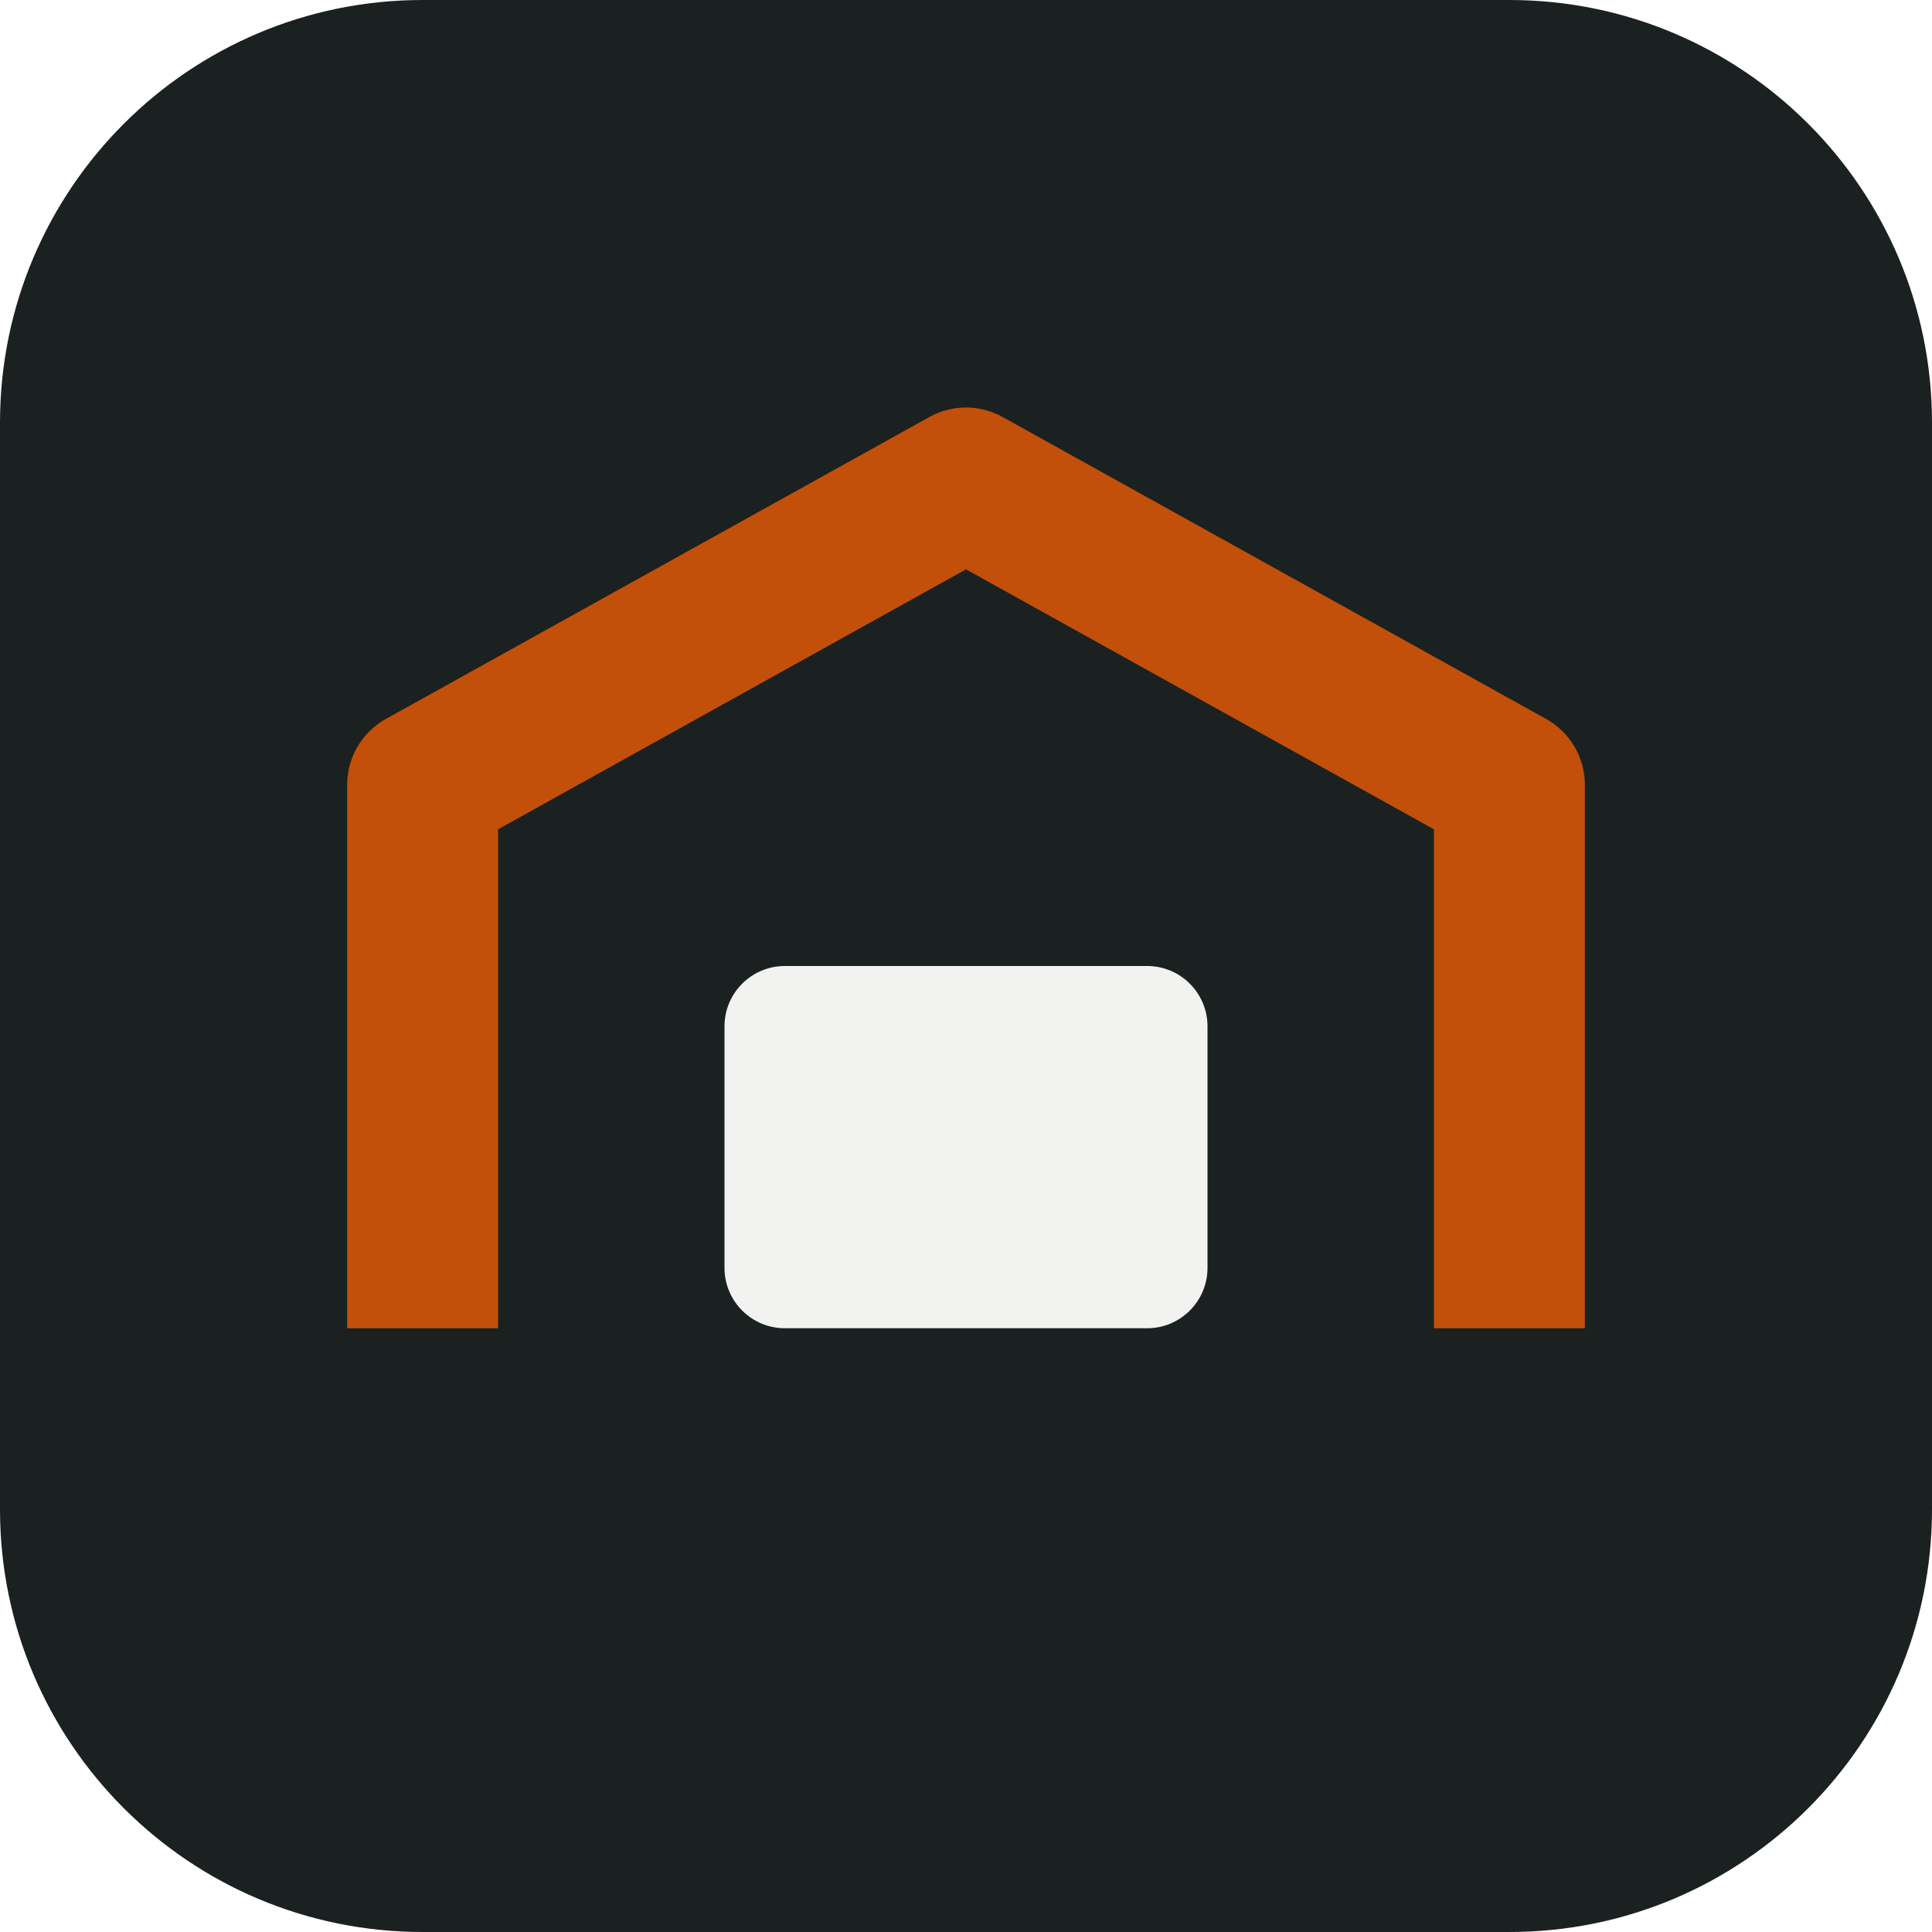
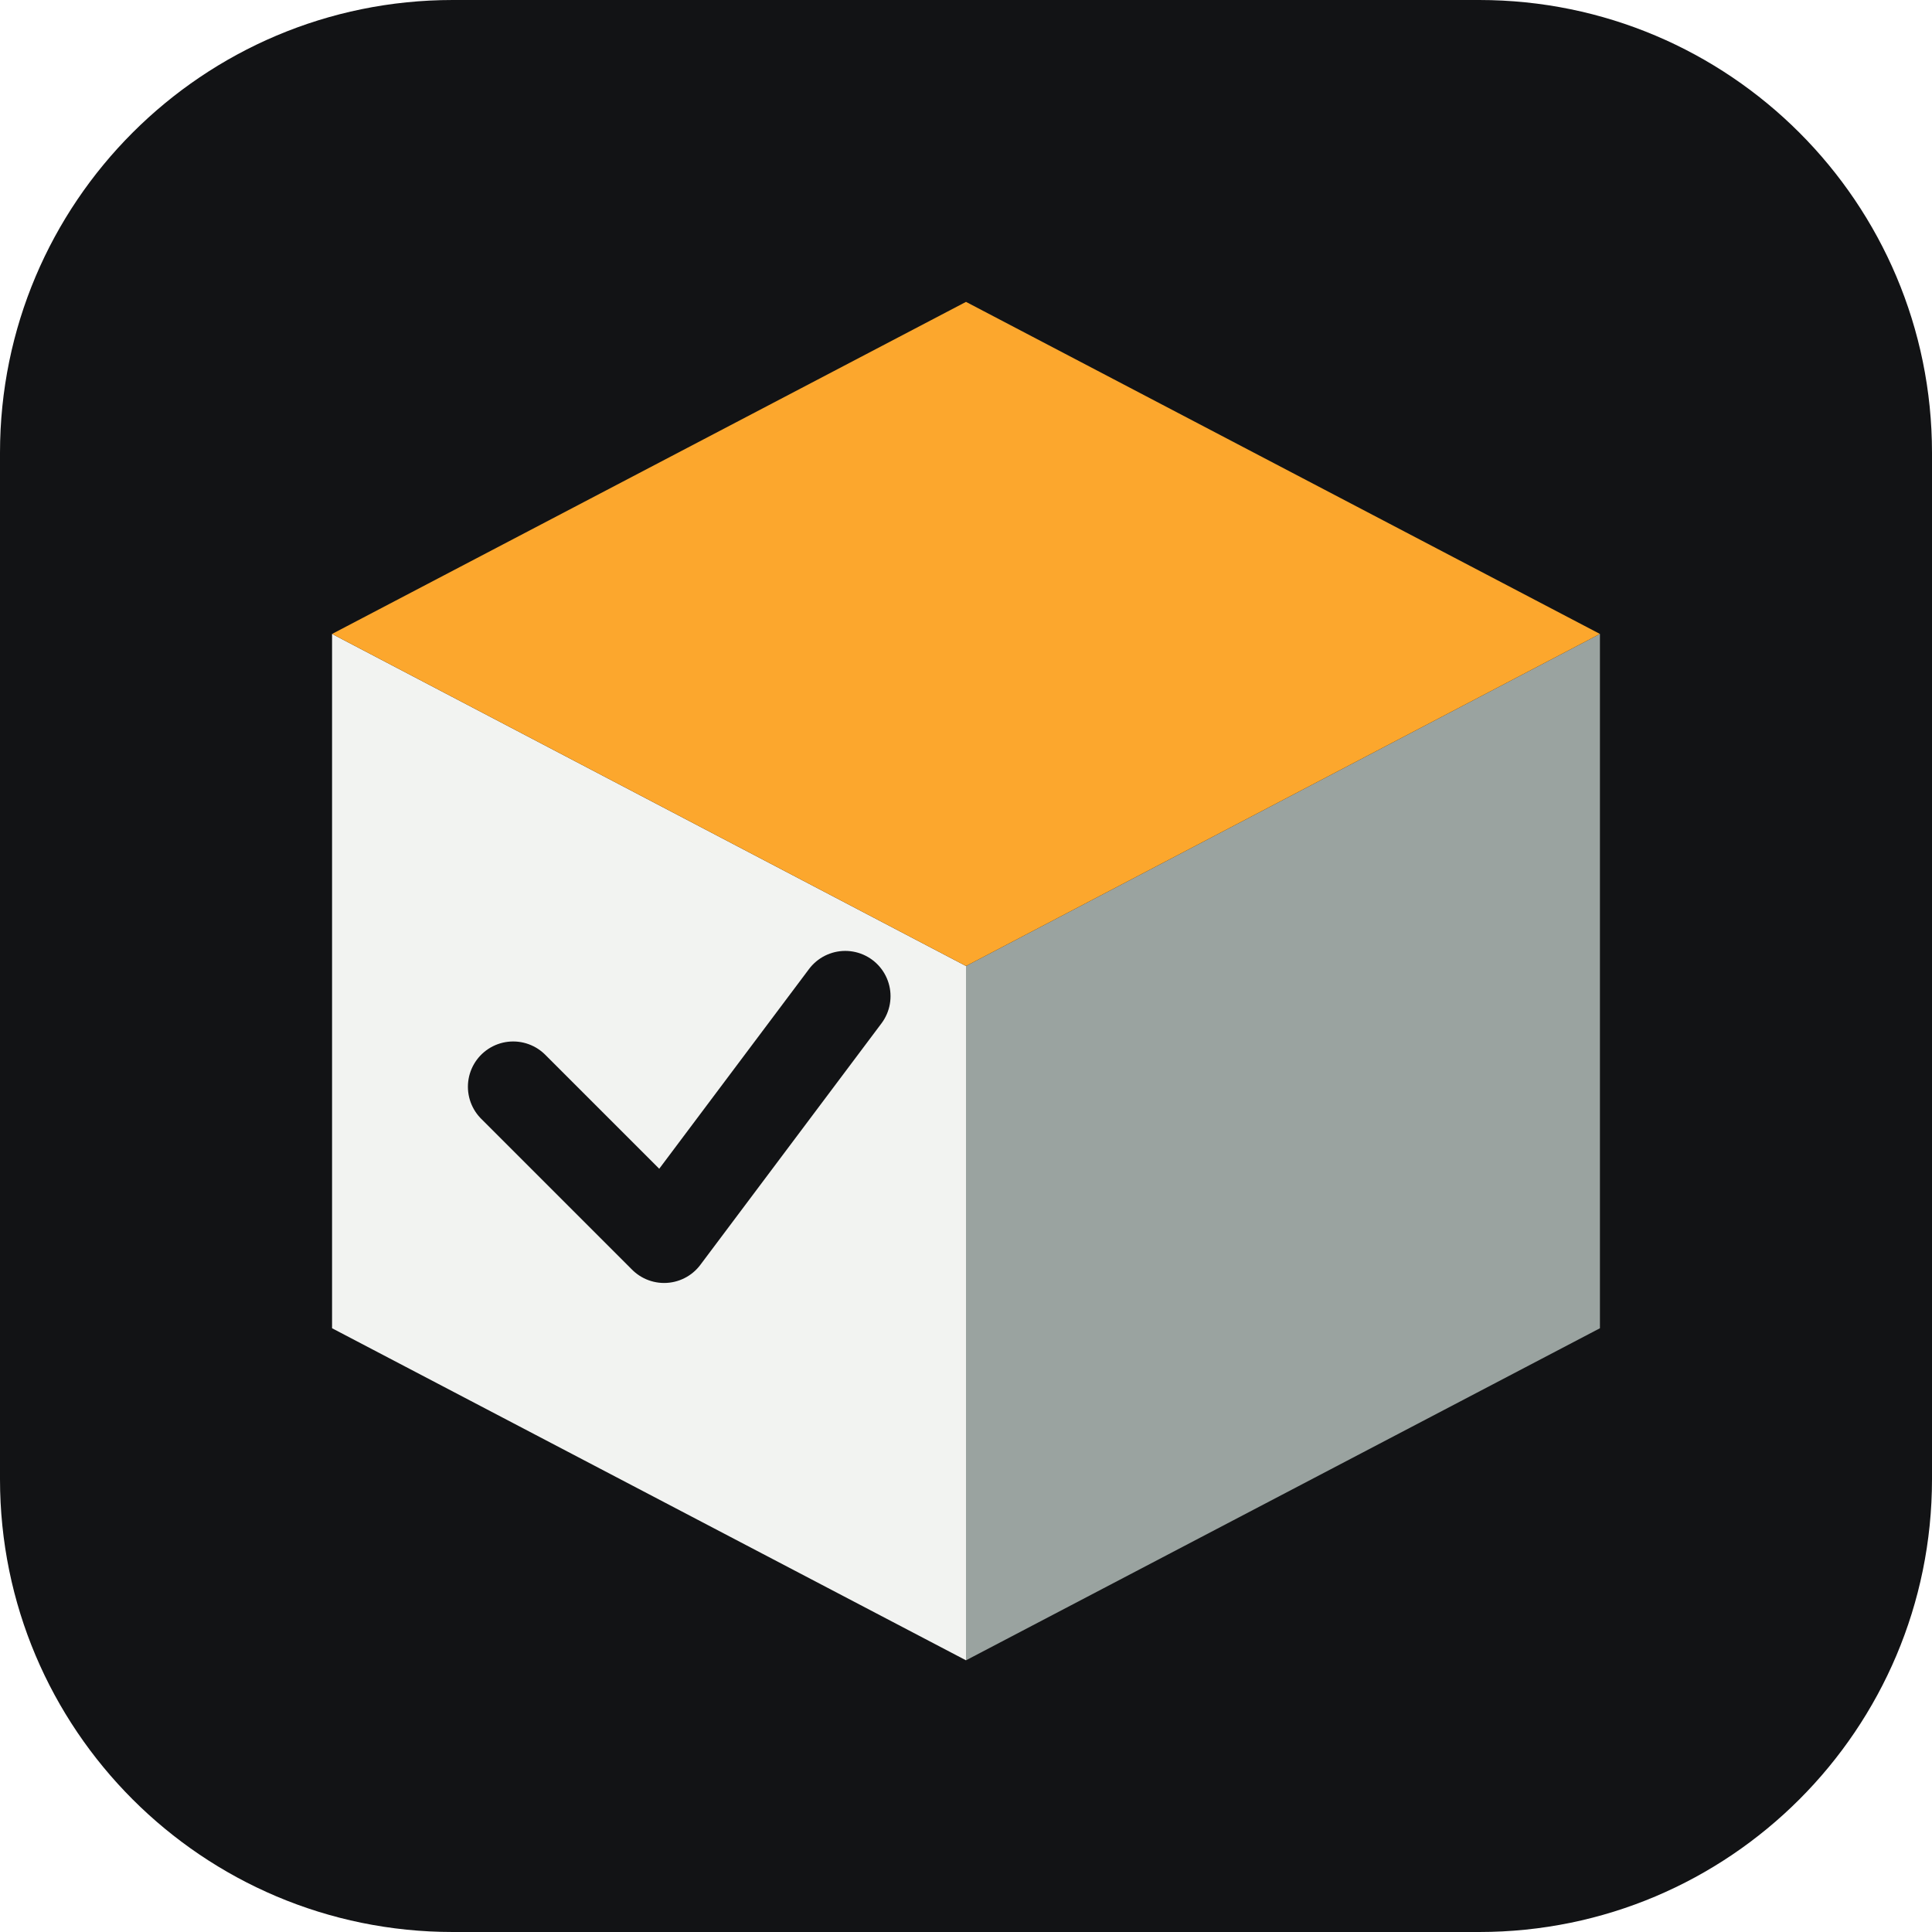
<svg xmlns="http://www.w3.org/2000/svg" viewBox="0 0 64 64">
-   <rect width="64" height="64" rx="14" fill="#1B2120" />
-   <path d="M14 44V26l18-10 18 10v18" fill="none" stroke="#C2500A" stroke-width="5" stroke-linejoin="round" />
-   <rect x="24" y="32" width="16" height="12" rx="2" fill="#F2F3F1" />
+   <rect width="64" height="64" rx="15" fill="#121315" />
+   <polygon points="11,21 32,32 32,55 11,44" fill="#F2F3F1" />
+   <polygon points="32,32 53,21 53,44 32,55" fill="#9AA3A0" />
+   <polygon points="32,10 53,21 32,32 11,21" fill="#FCA72D" />
+   <polyline points="17,36 22,41 28,33" fill="none" stroke="#121315" stroke-width="3" stroke-linecap="round" stroke-linejoin="round" />
</svg>
